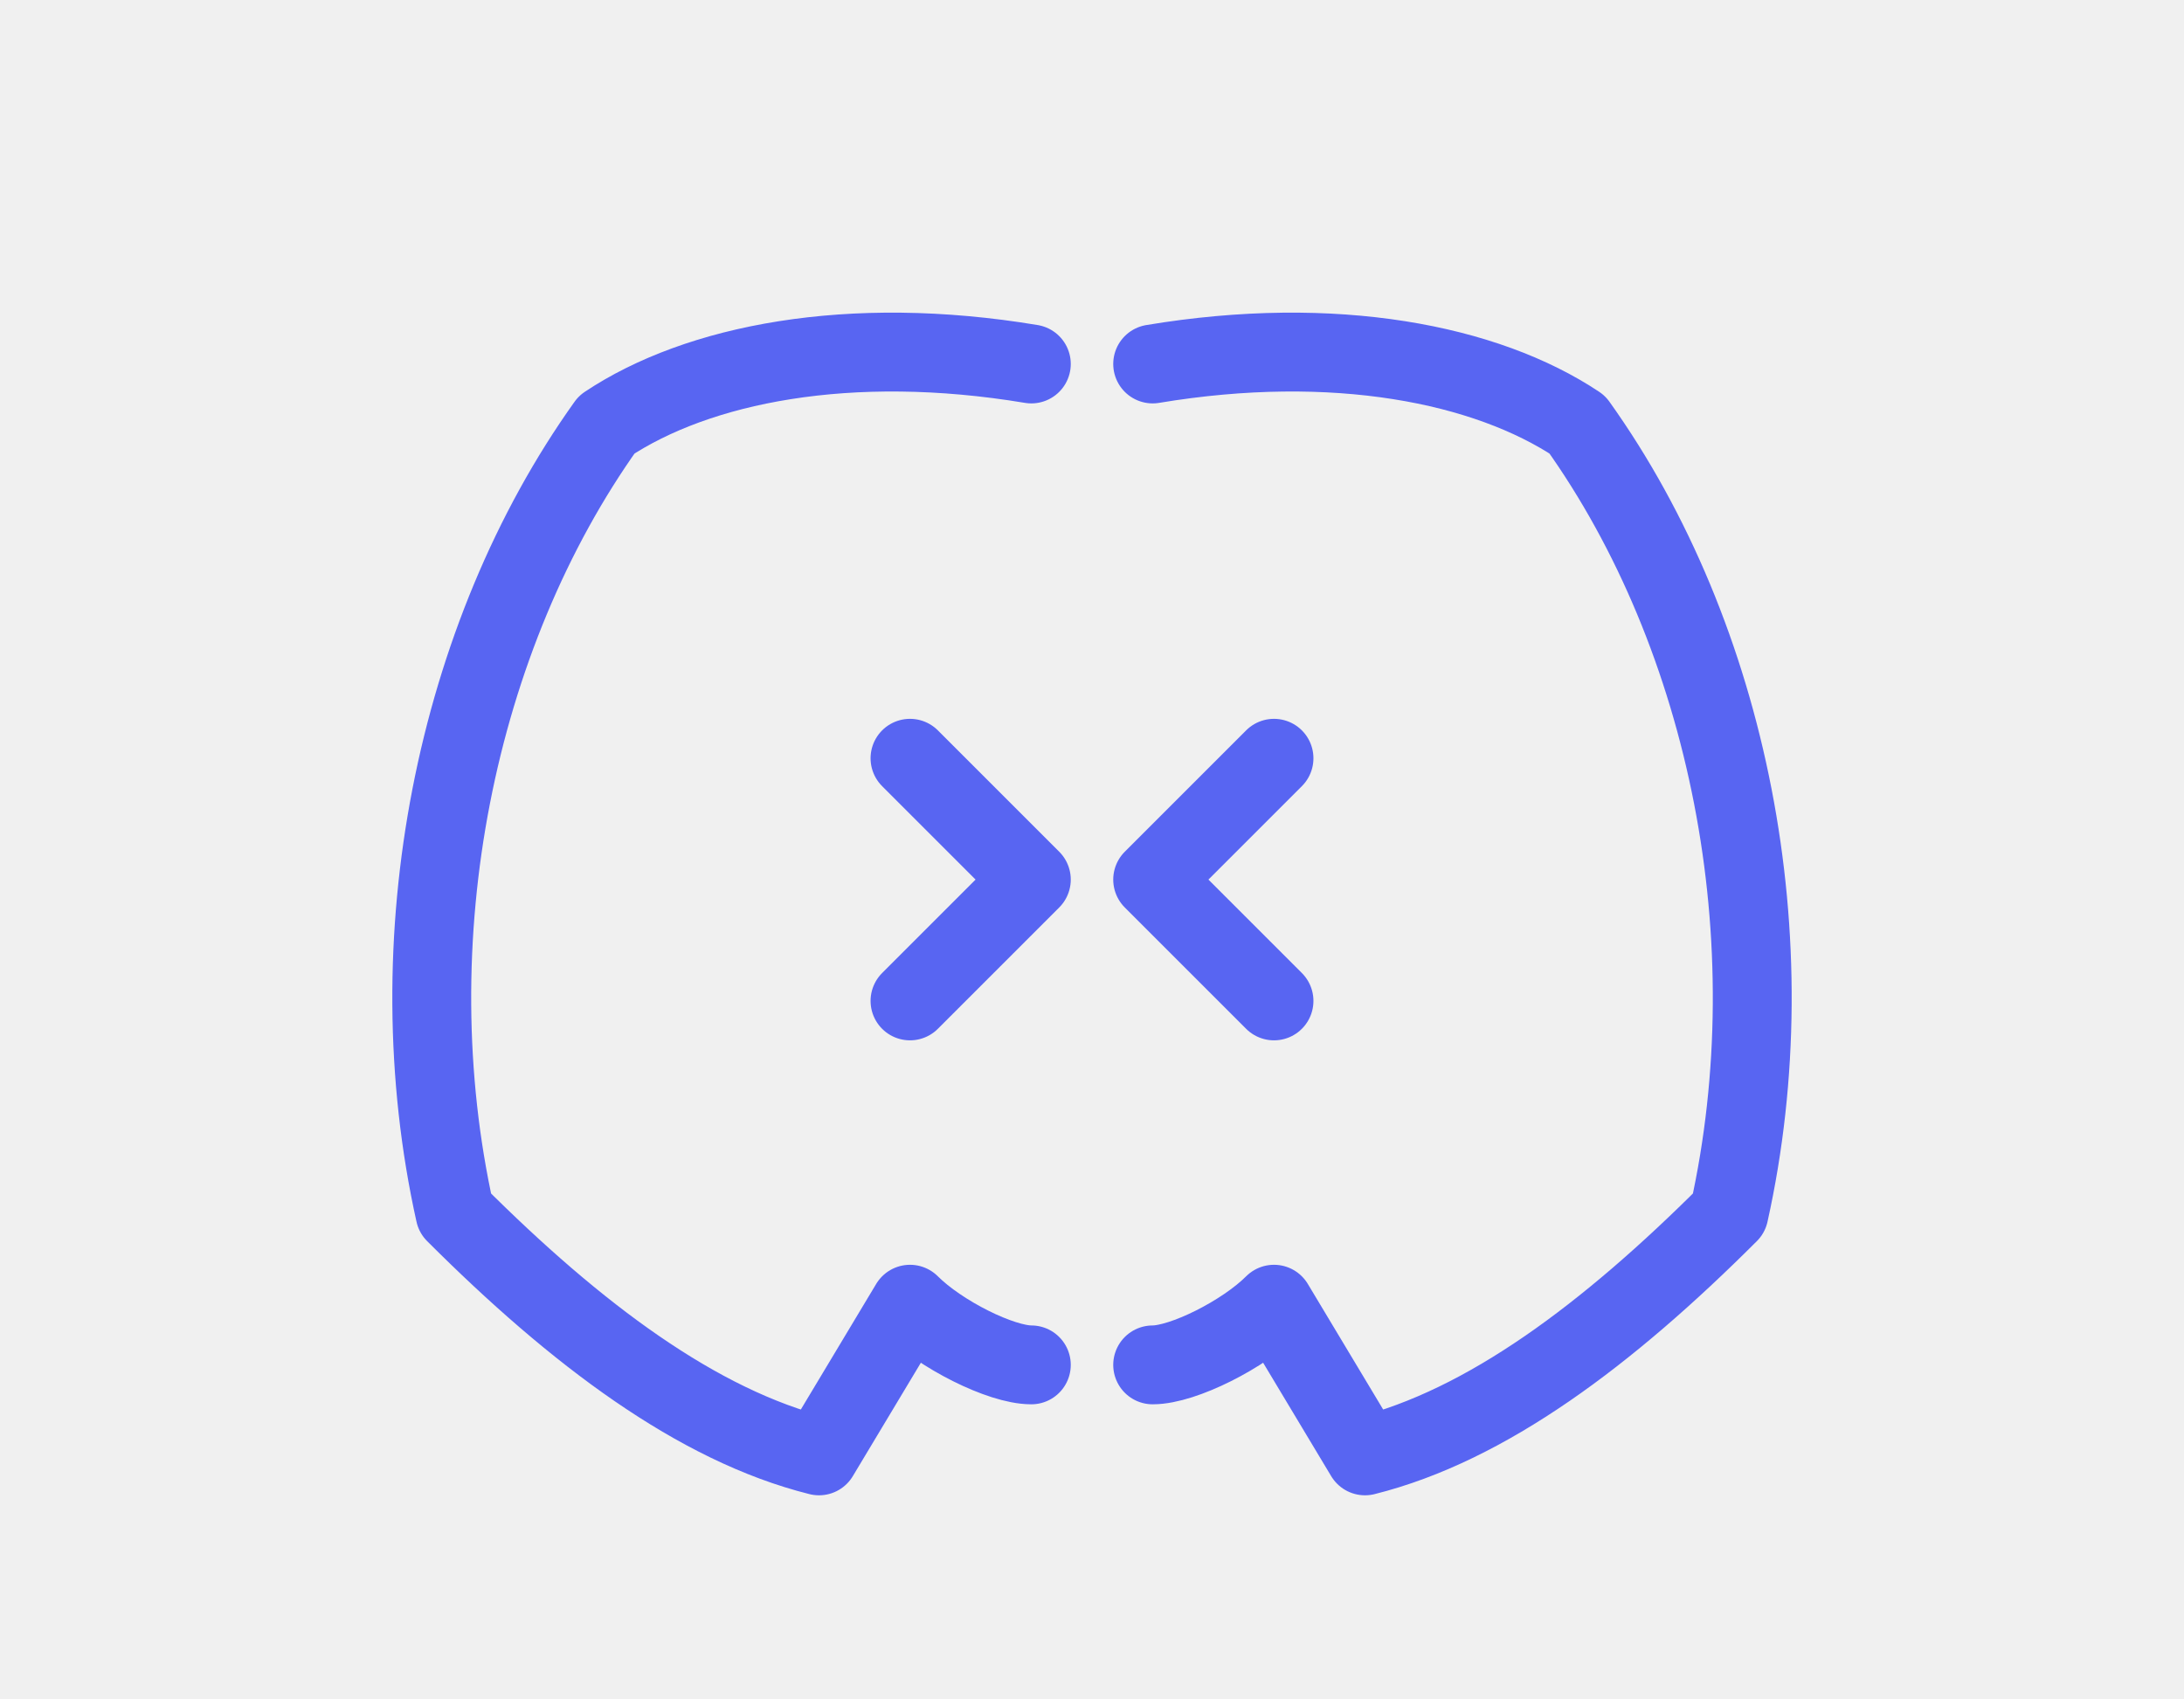
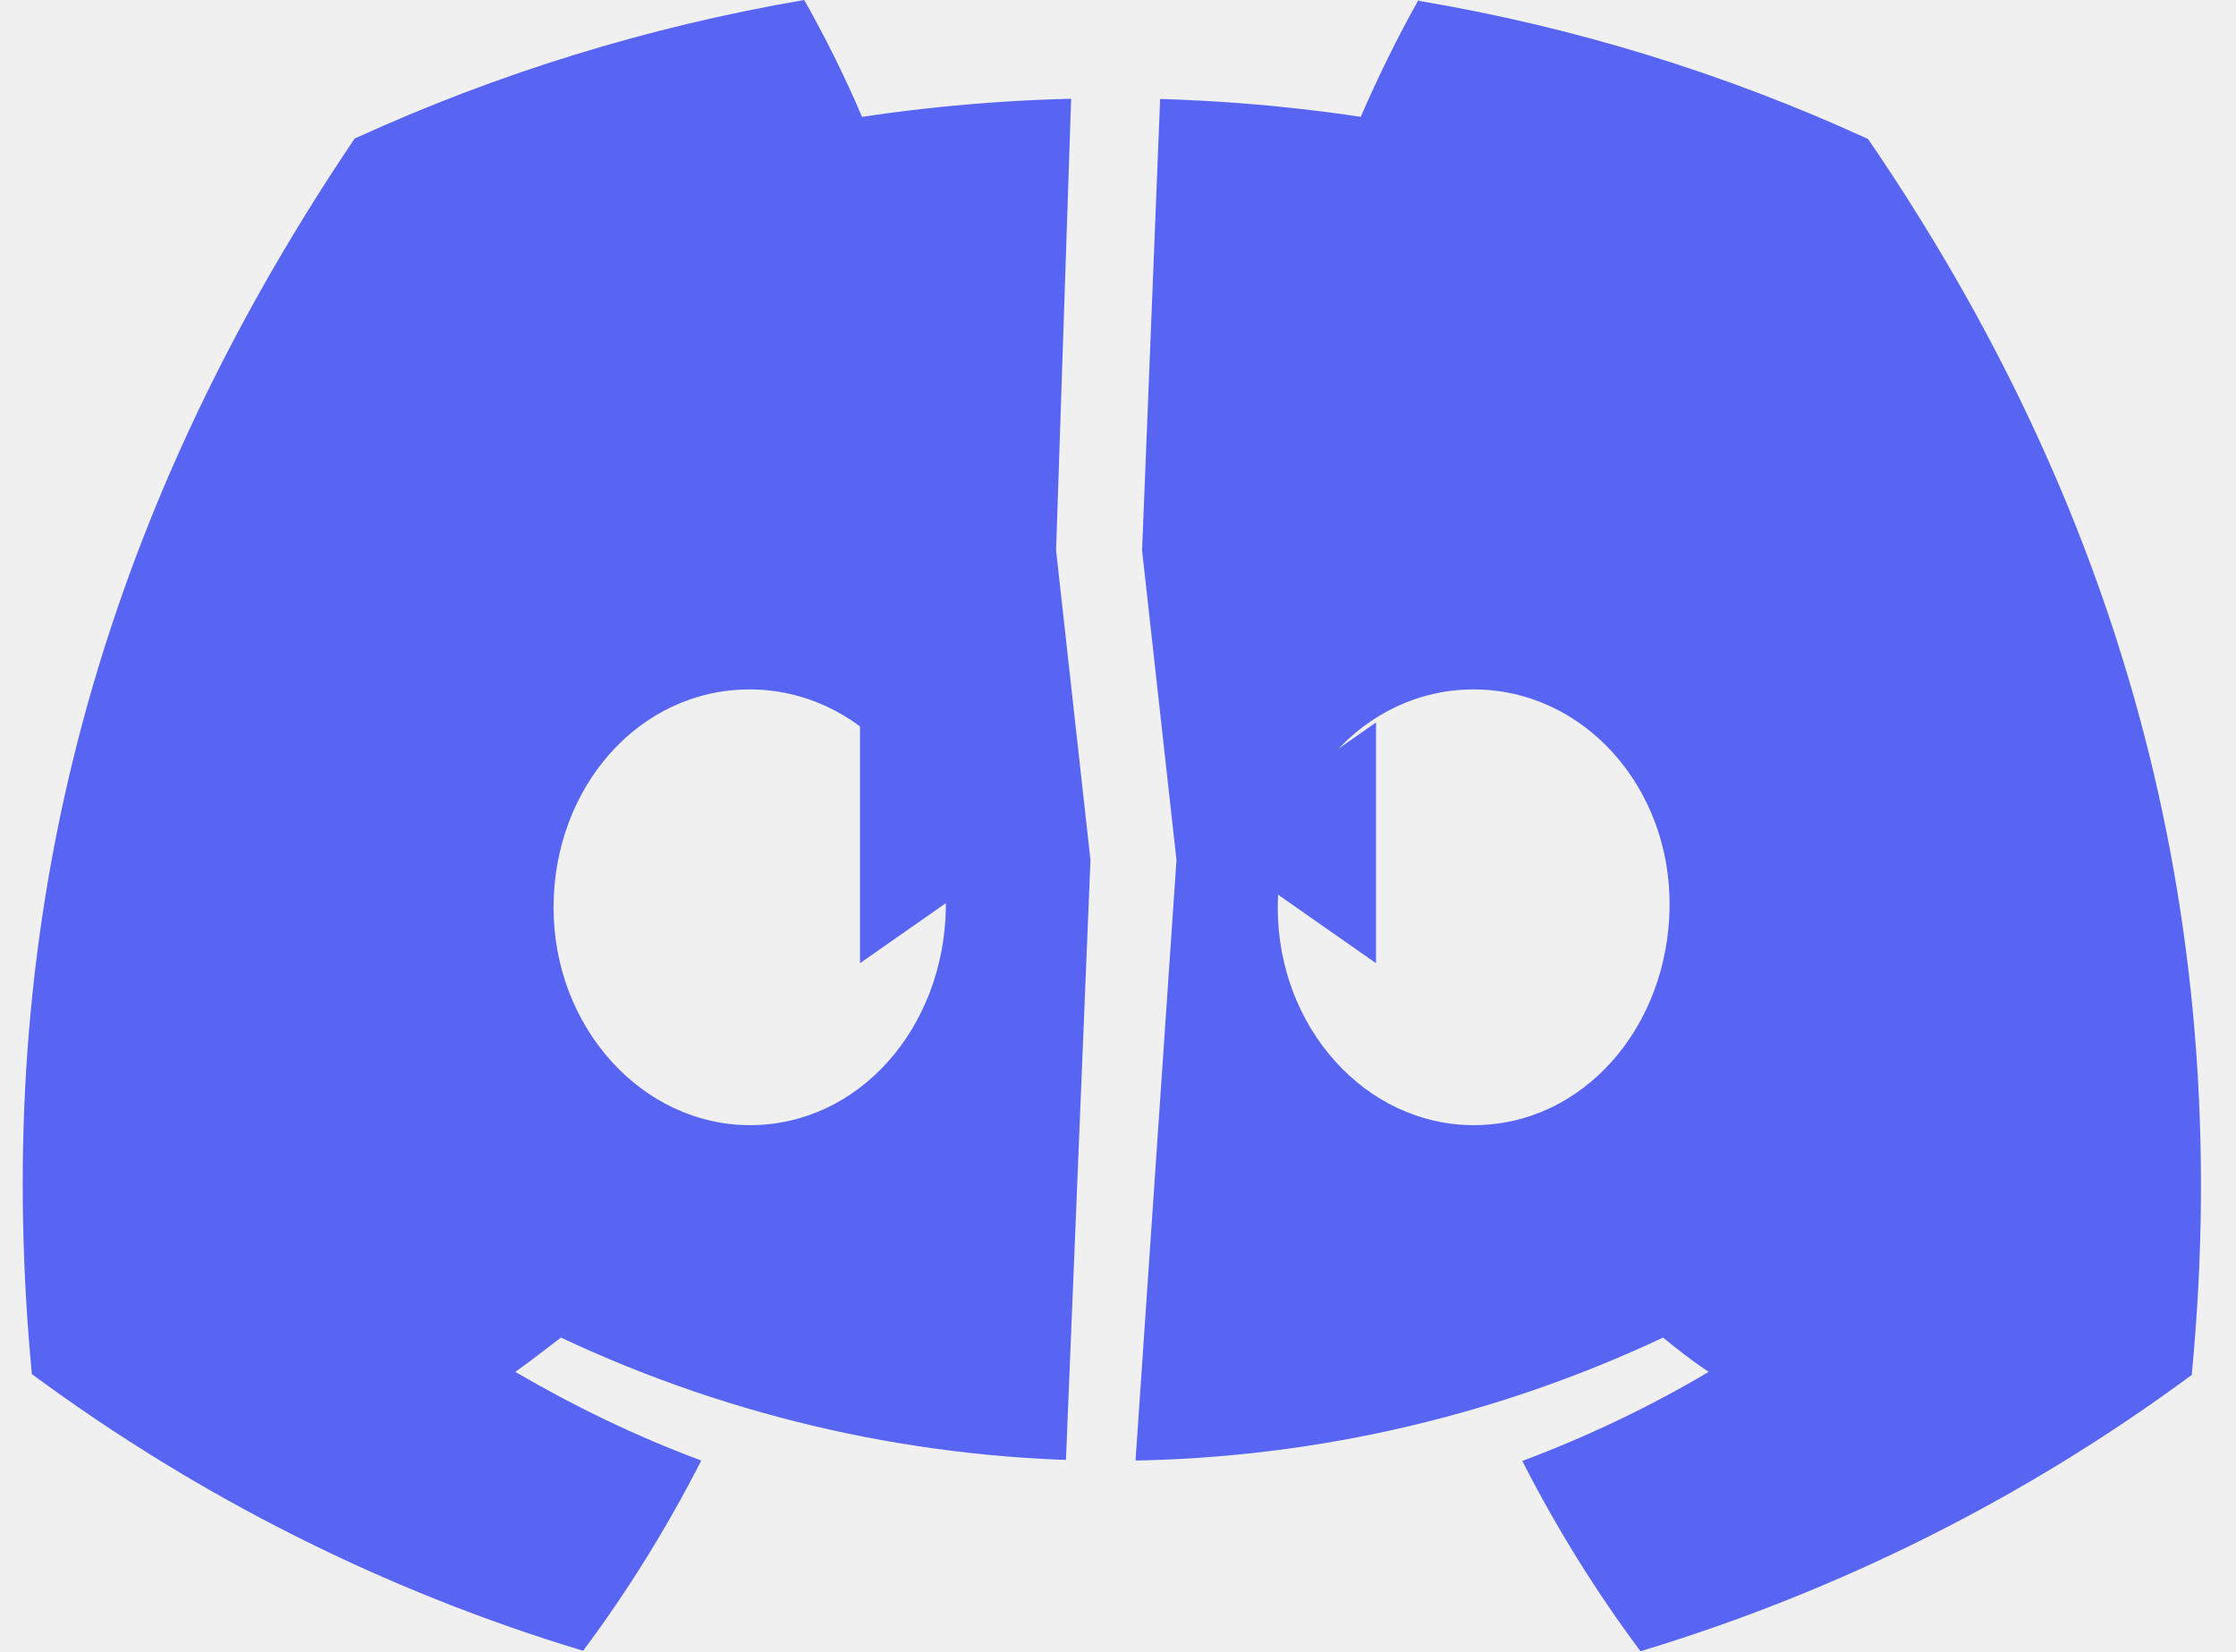
- <svg xmlns="http://www.w3.org/2000/svg" width="72" height="56" viewBox="0 0 72 56" fill="none">
-   <path d="M 34,12 C 28,11 23,12 20,14 C 15,21 13,31 15,40 C 19,44 23,47 27,48 L 30,43 C 31,44 33,45 34,45 M 38,12 C 44,11 49,12 52,14 C 57,21 59,31 57,40 C 53,44 49,47 45,48 L 42,43 C 41,44 39,45 38,45 M 30,25 L 34,29 L 30,33 M 42,25 L 38,29 L 42,33" stroke="#5865F2" stroke-width="2.6" stroke-linecap="round" stroke-linejoin="round" />
+ <svg xmlns="http://www.w3.org/2000/svg" width="65" height="48" viewBox="0 0 65 48" fill="none">
+   <defs>
+     <mask id="state-mask">
+       <rect width="65" height="48" fill="white" />
+       <path data-role="cutout" d="M31.2 1H33.8L33.2 16L34.2 25L32.7 47H30.8L31.7 25L30.7 16Z" fill="black" />
+     </mask>
+   </defs>
+   <path data-role="logo" d="M41.235 0C40.616 1.099 40.061 2.235 39.556 3.397C34.757 2.677 29.87 2.677 25.058 3.397C24.566 2.235 23.998 1.099 23.379 0C18.87 0.77 14.476 2.122 10.309 4.028C2.05 16.265 -0.186 28.186 0.926 39.943C5.762 43.517 11.18 46.245 16.951 47.987C18.252 46.245 19.401 44.388 20.386 42.456C18.517 41.762 16.711 40.89 14.981 39.88C15.436 39.552 15.878 39.211 16.307 38.882C26.448 43.656 38.192 43.656 48.345 38.882C48.774 39.236 49.216 39.577 49.671 39.88C47.941 40.903 46.135 41.762 44.253 42.469C45.238 44.401 46.388 46.257 47.688 48C53.459 46.257 58.877 43.542 63.713 39.968C65.027 26.33 61.466 14.51 54.305 4.041C50.151 2.134 45.756 0.783 41.248 0.025L41.235 0ZM21.8 32.707C18.681 32.707 16.092 29.878 16.092 26.38C16.092 22.882 18.58 20.041 21.788 20.041C24.995 20.041 27.546 22.895 27.496 26.38C27.445 29.866 24.983 32.707 21.8 32.707ZM42.839 32.707C39.707 32.707 37.144 29.878 37.144 26.38C37.144 22.882 39.631 20.041 42.839 20.041C46.047 20.041 48.585 22.895 48.534 26.38C48.484 29.866 46.021 32.707 42.839 32.707Z" fill="#5865F2" mask="url(#state-mask)" />
+   <path data-role="overlay" d="M25 21L30 24.5L25 28ZM40 21L35 24.5L40 28Z" fill="#5865F2" />
</svg>
